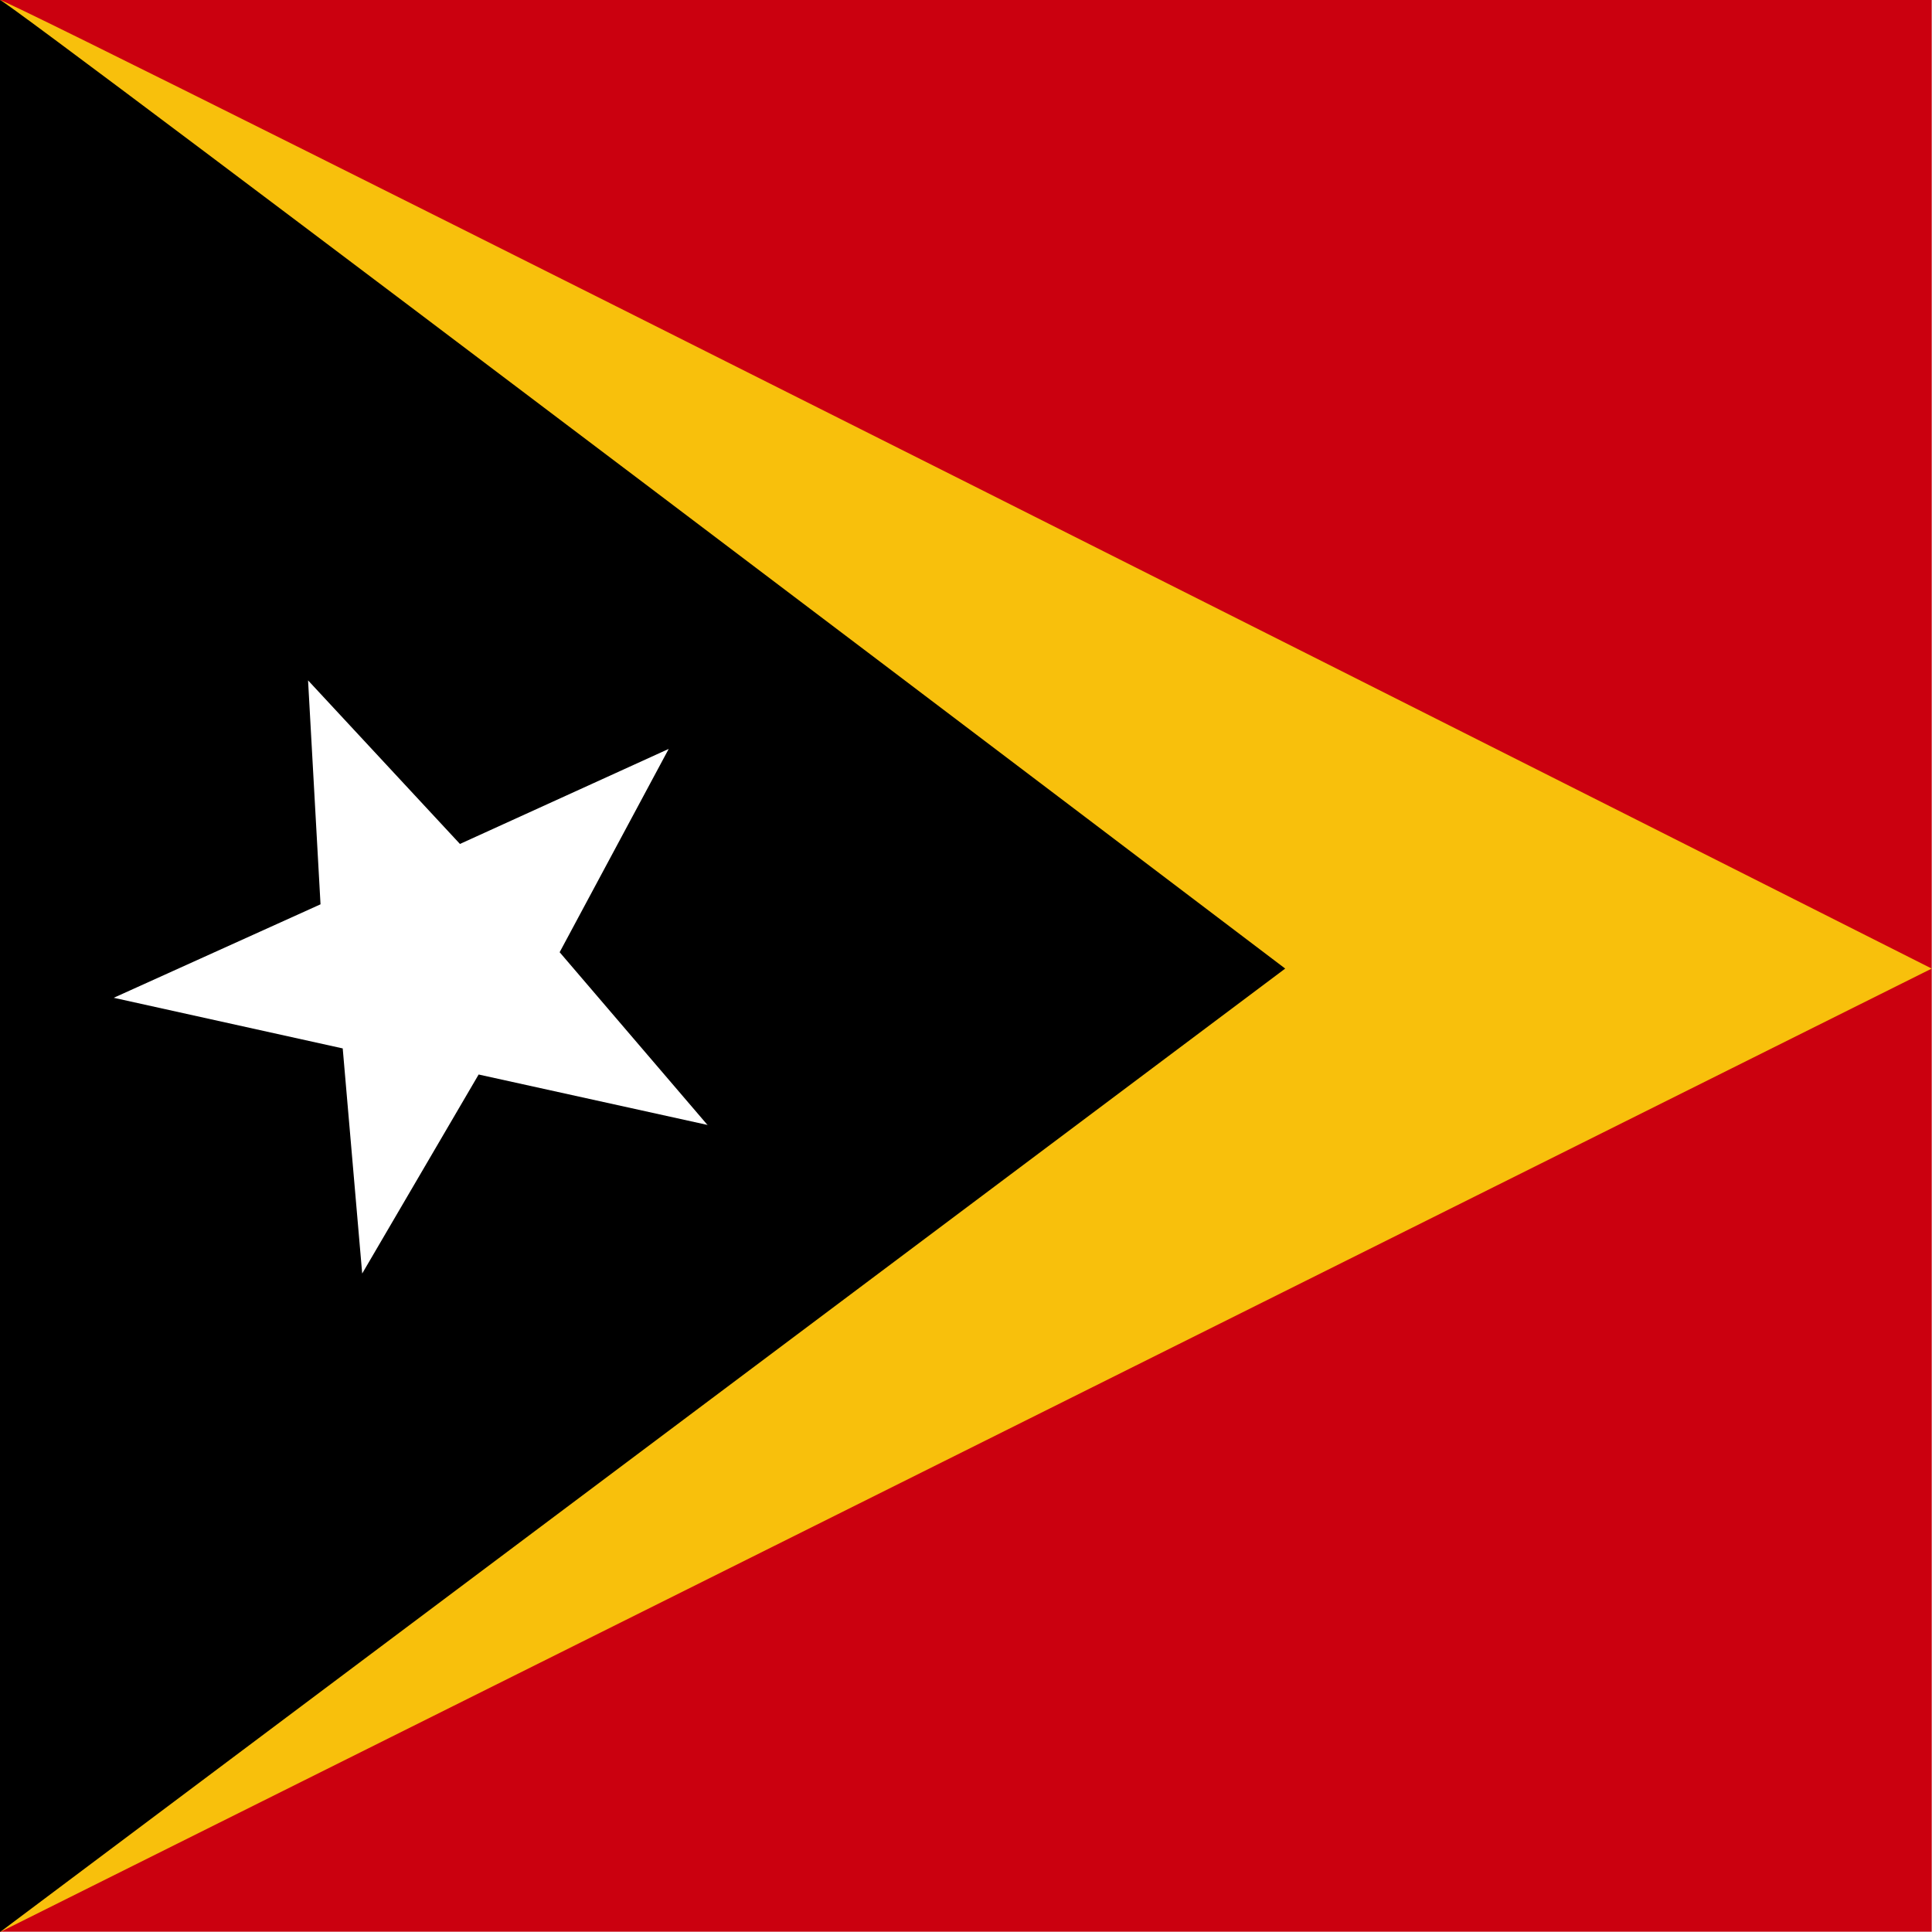
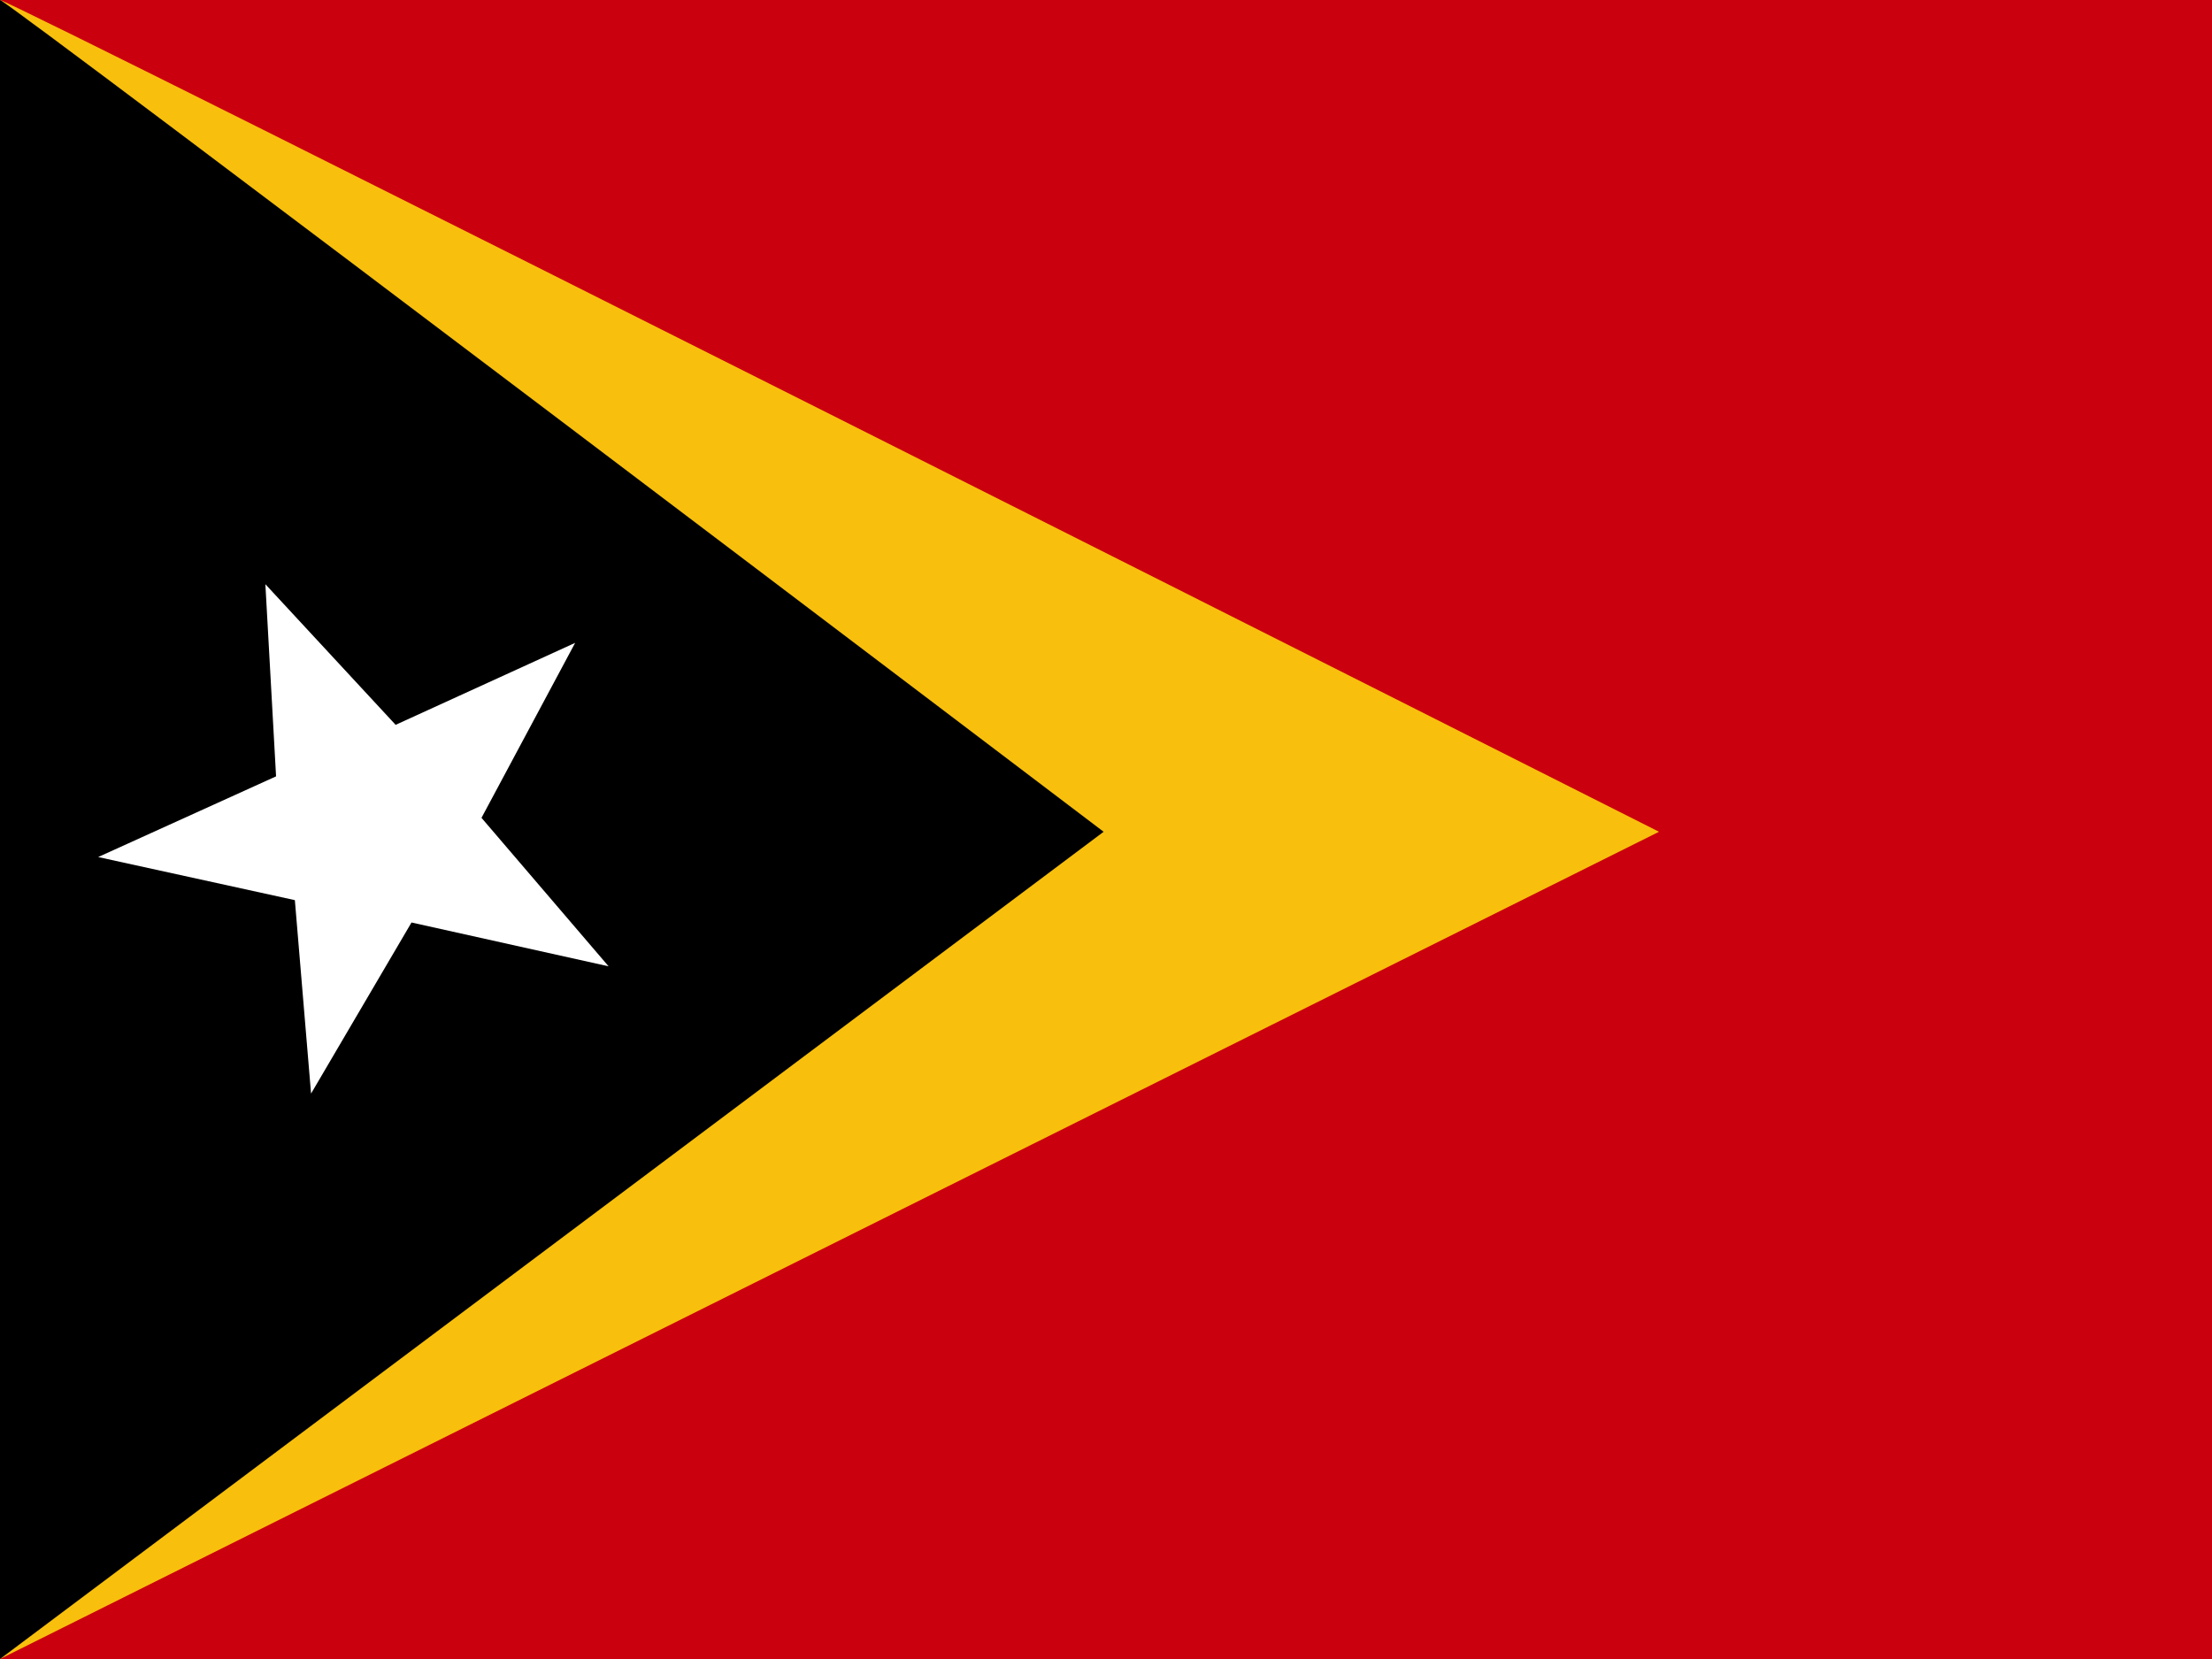
- <svg xmlns="http://www.w3.org/2000/svg" id="flag-icon-css-tl" viewBox="0 0 512 512">
+ <svg xmlns="http://www.w3.org/2000/svg" id="flag-icon-css-tl" viewBox="0 0 640 480">
  <defs>
    <clipPath id="a">
-       <path fill-opacity=".7" d="M0 0h496v496H0z" />
+       <path fill-opacity=".7" d="M0 0h682.7v512H0z" />
    </clipPath>
  </defs>
-   <g fill-rule="evenodd" clip-path="url(#a)" transform="scale(1.0321)">
-     <path fill="#cb000f" d="M0 0h999v496H0z" />
-     <path fill="#f8c00c" d="M0 0c3.1 0 496 248.7 496 248.7L0 496.1V0z" />
-     <path d="M0 0c2 0 330 248.7 330 248.7L0 496.1V0z" />
-     <path fill="#fff" d="M181.9 288.9l-59-13L93 327l-5-57.8-58.8-13 53.1-24-3.2-57.5 39 42 53.6-24.4-28 52.2 38 44.4z" />
+   <g fill-rule="evenodd" clip-path="url(#a)" transform="scale(.9375)">
+     <path fill="#cb000f" d="M0 0h1031.2v512H0z" />
+     <path fill="#f8c00c" d="M0 0c3.2 0 512 256.7 512 256.7L0 512V0z" />
+     <path d="M0 0c2.1 0 340.6 256.7 340.6 256.7L0 512V0z" />
+     <path fill="#fff" d="M187.7 298.2L127 284.7l-31 52.8-5-59.7-60.7-13.3 54.9-24.9-3.3-59.3 40.2 43.4 55.4-25.3-28.9 54 39.2 45.8z" />
  </g>
</svg>
